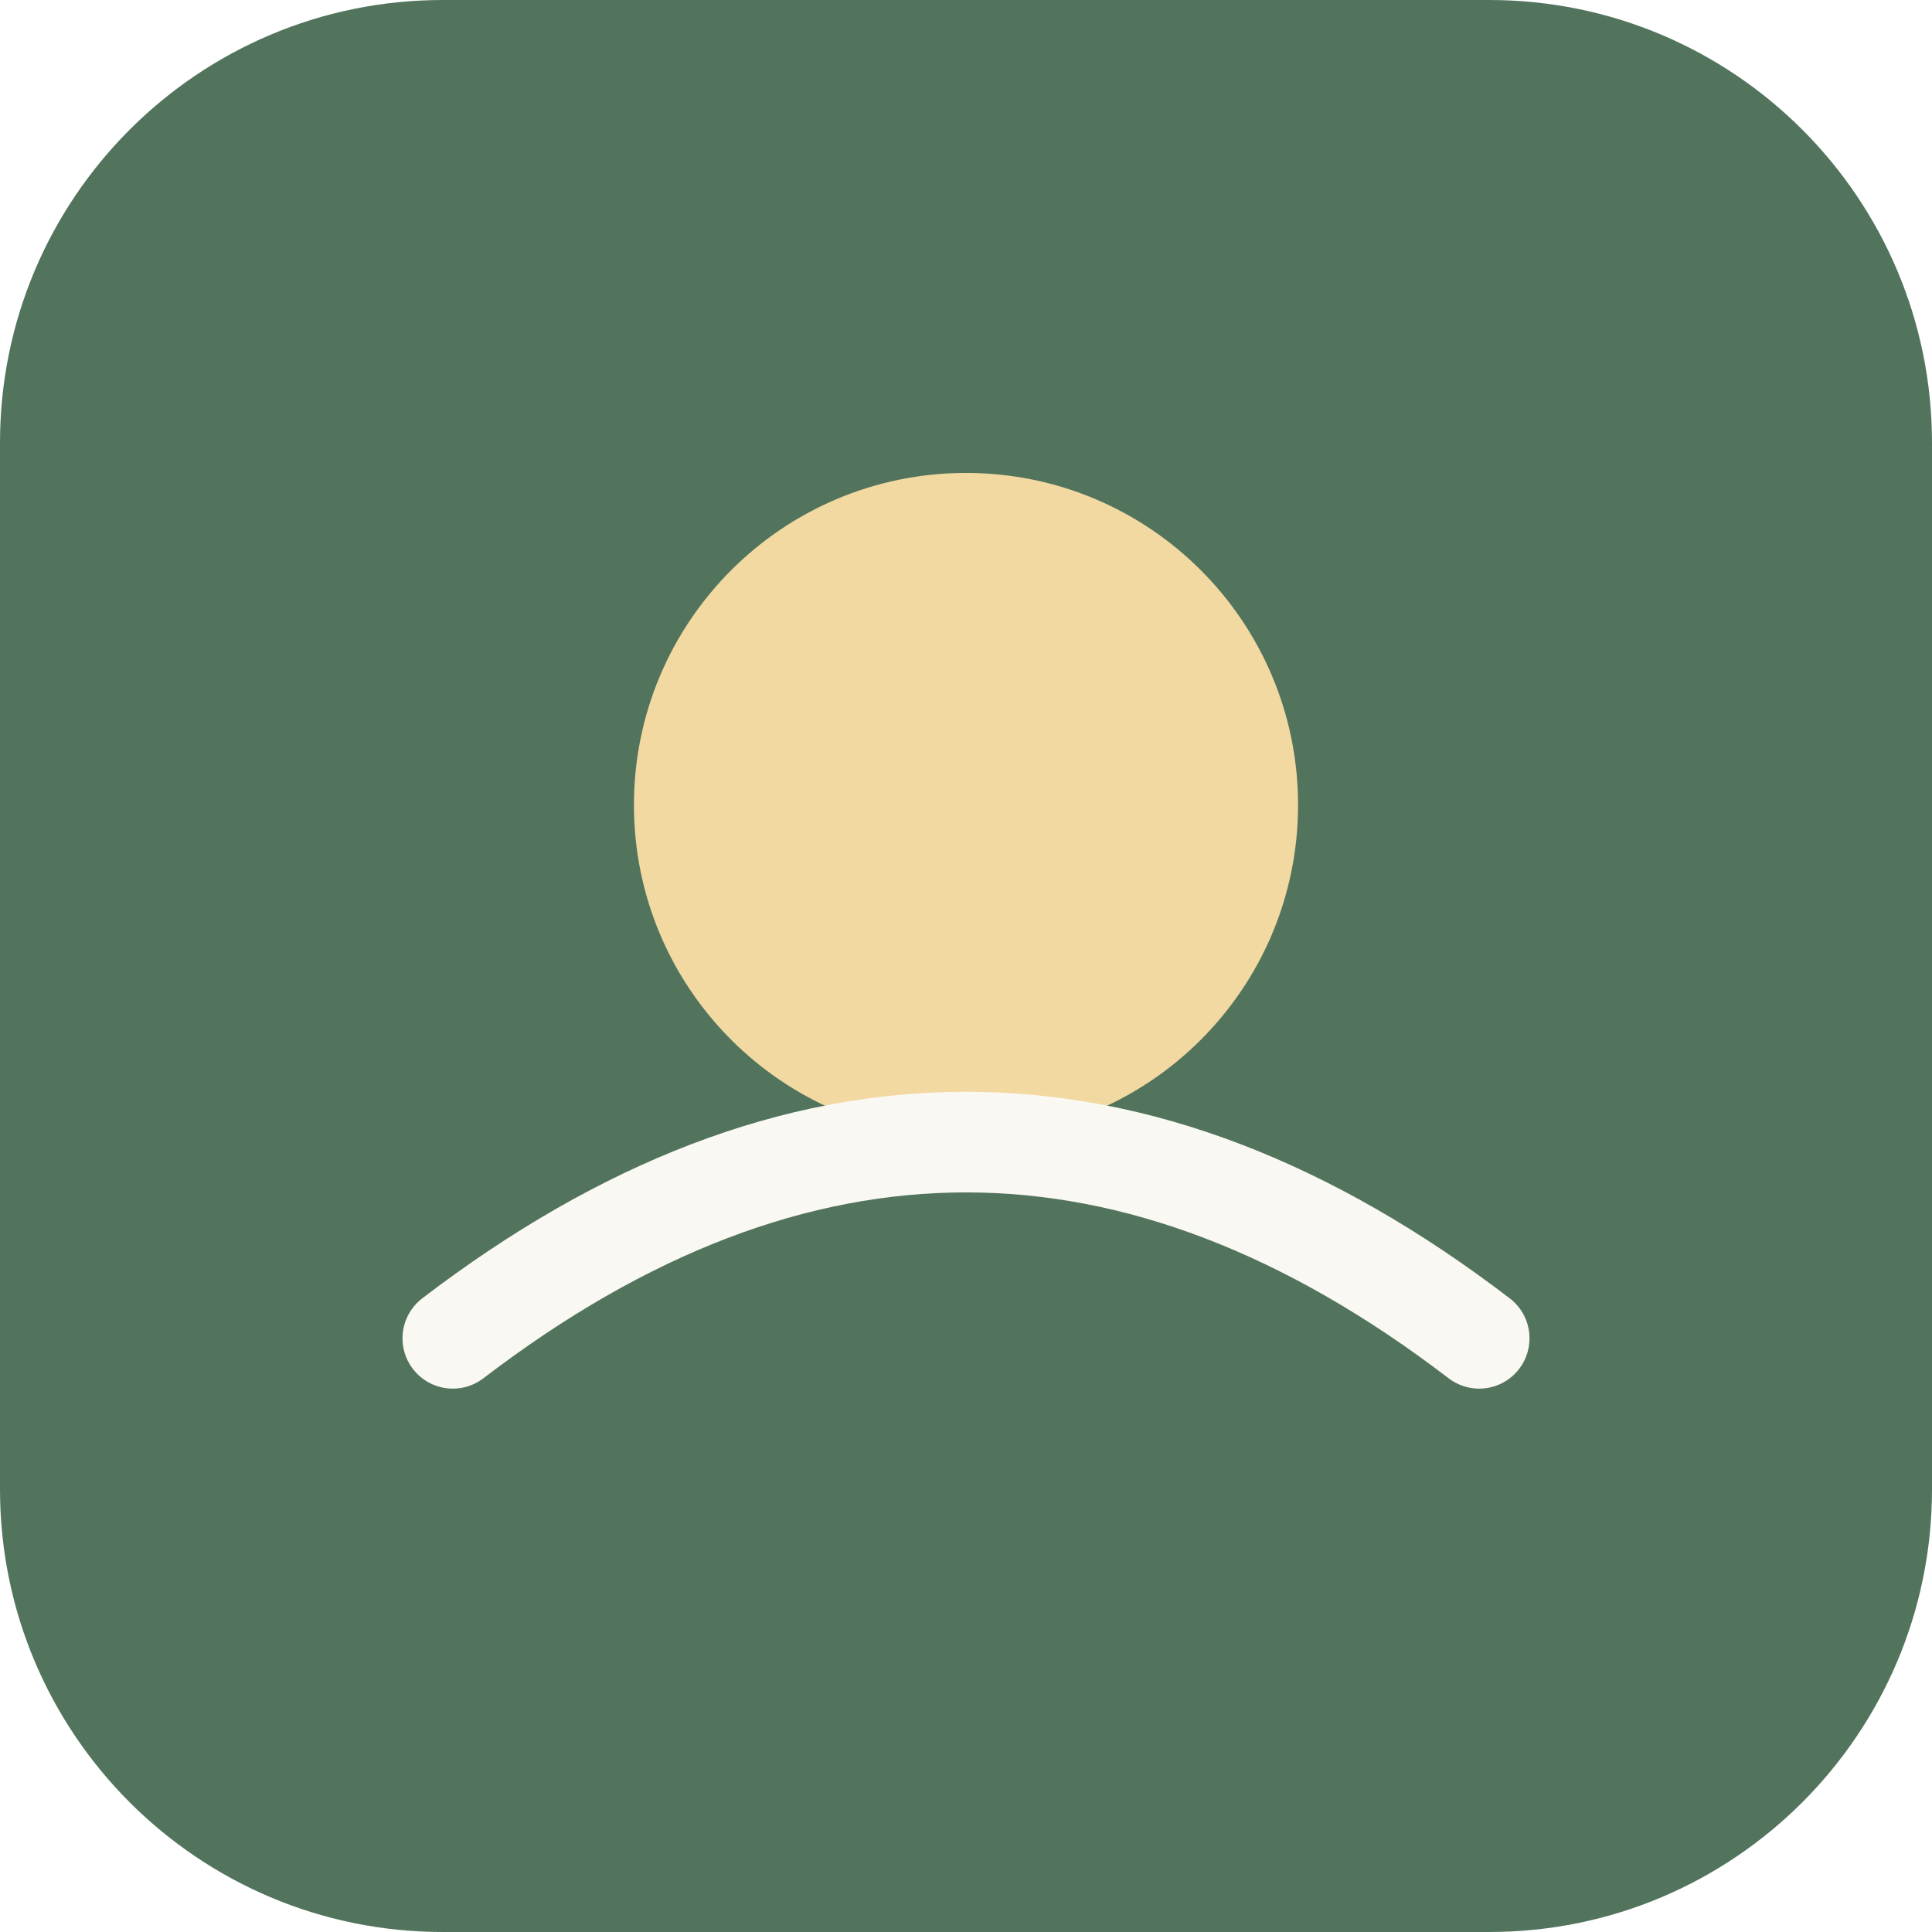
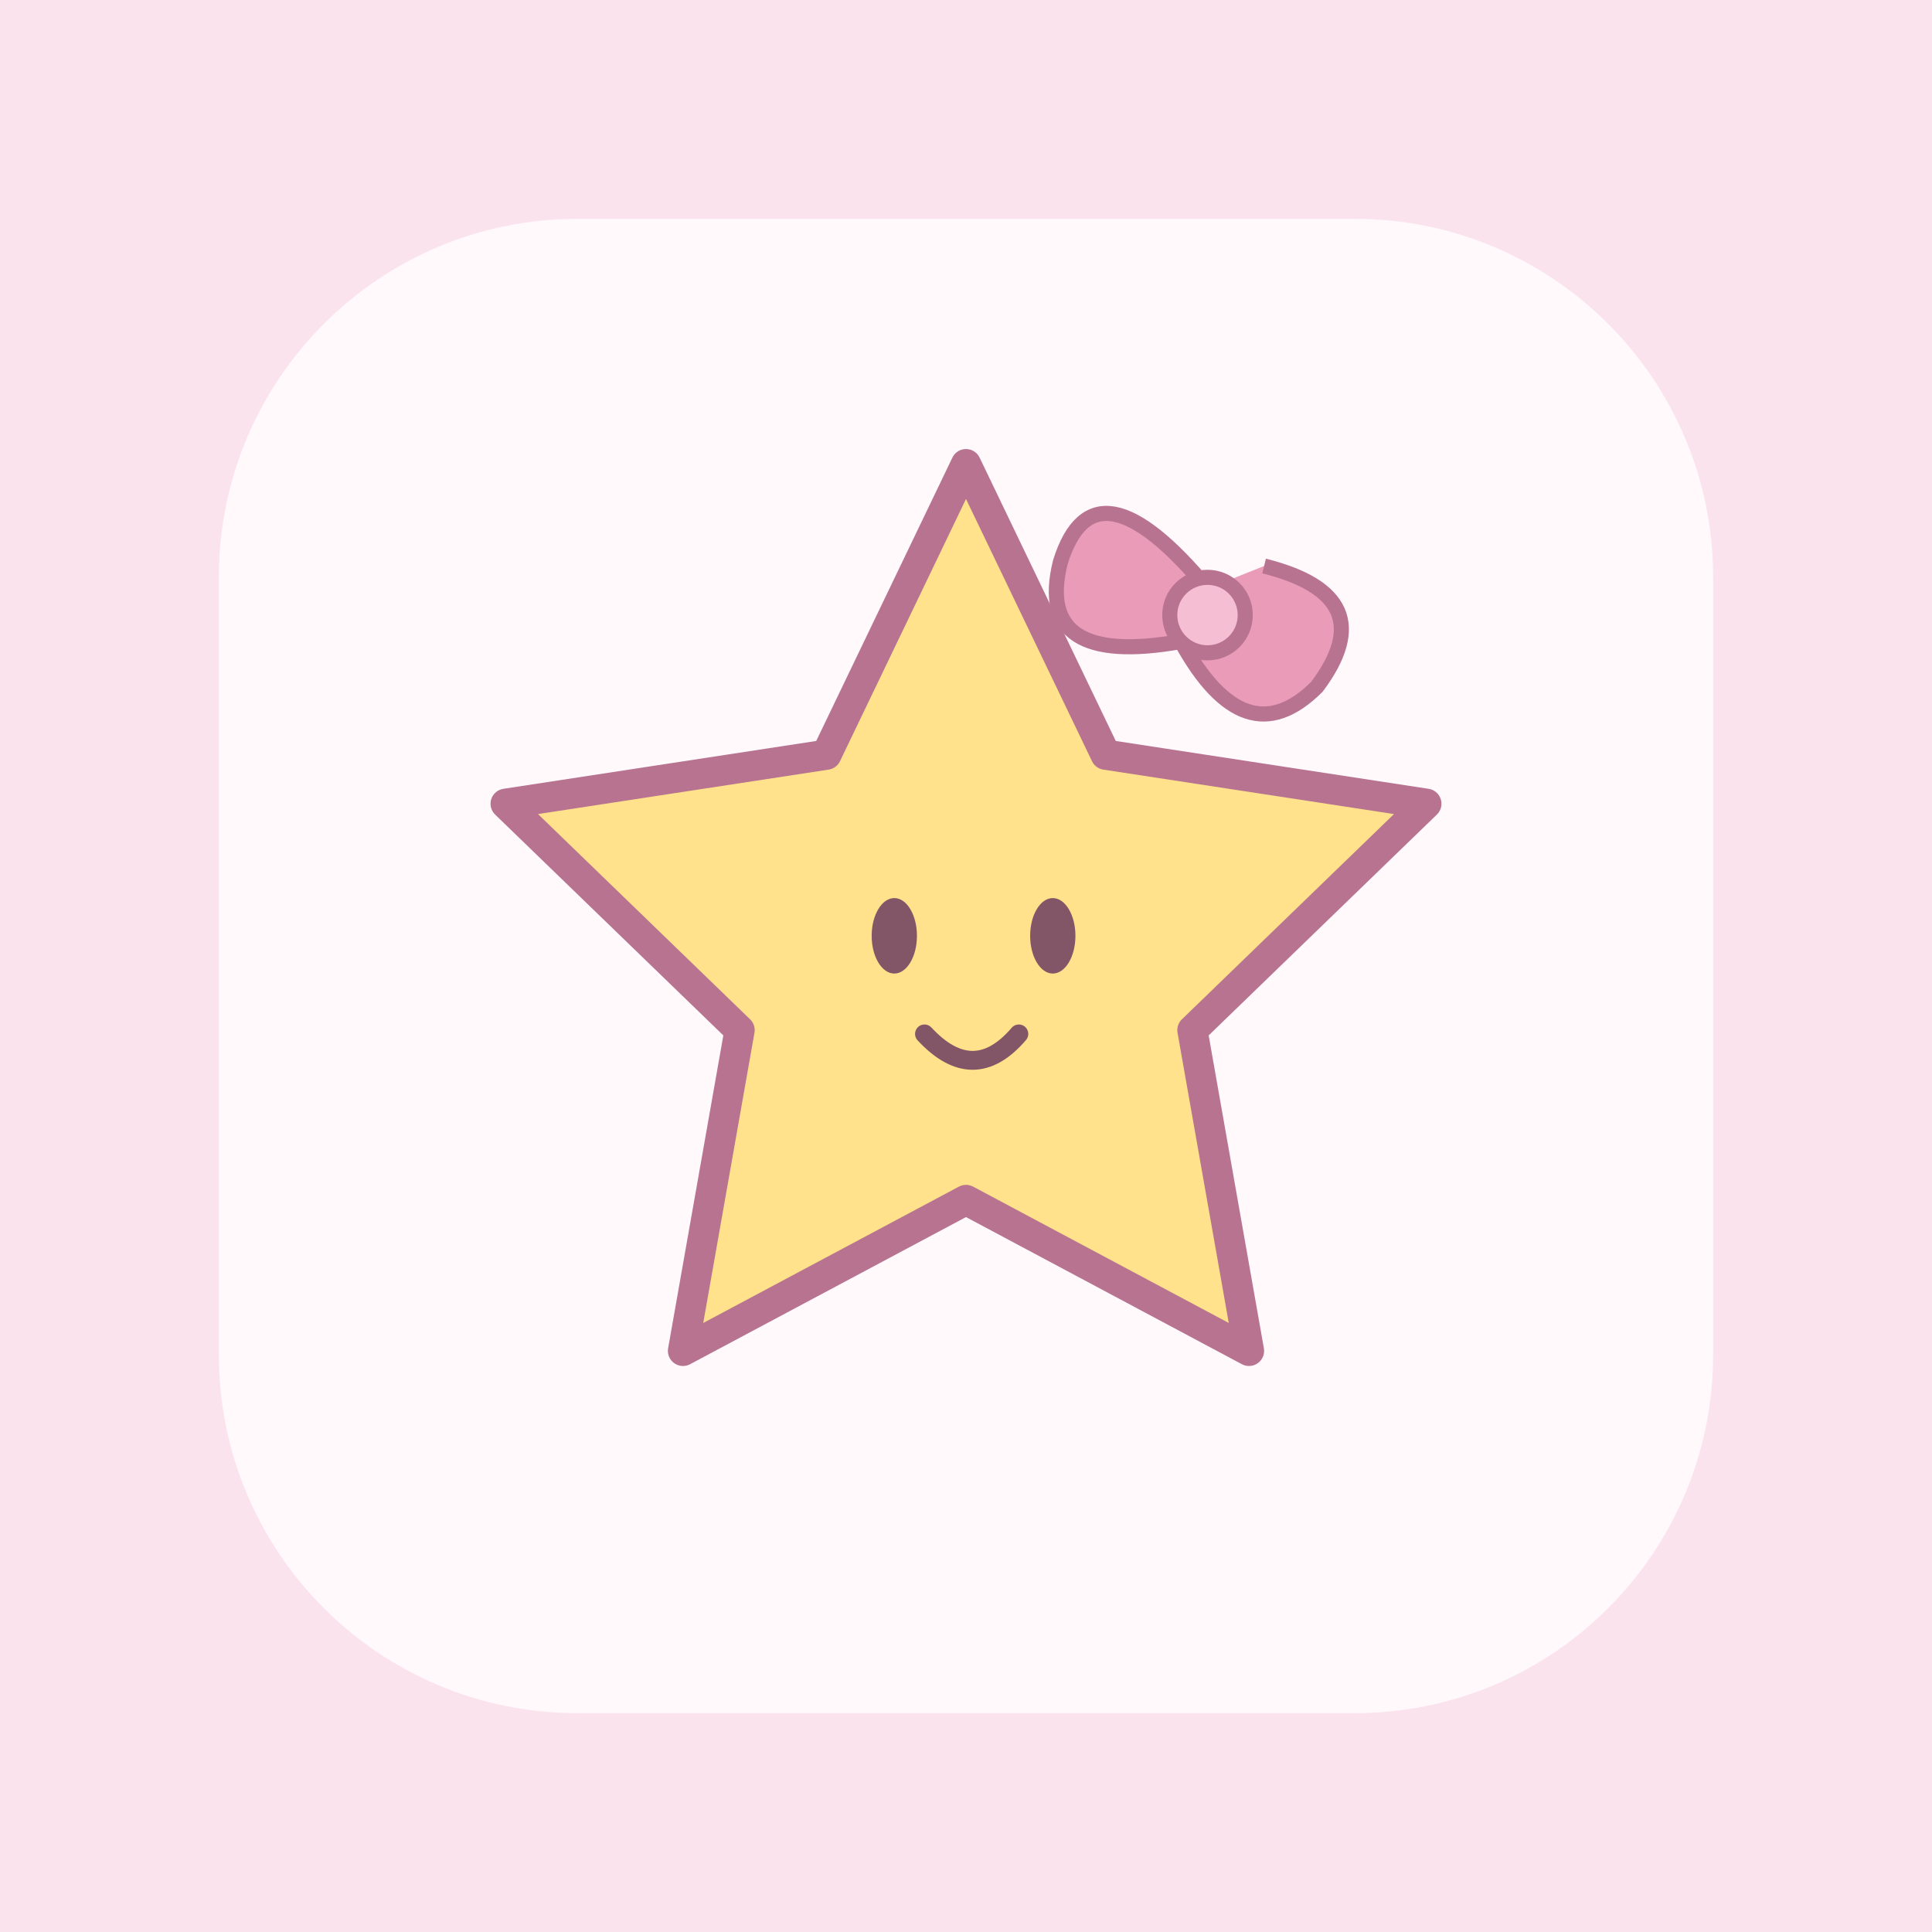
- <svg xmlns="http://www.w3.org/2000/svg" viewBox="0 0 192 192">
-   <rect width="192" height="192" rx="44" fill="#52745d" />
-   <circle cx="96" cy="80" r="33" fill="#f2d9a1" />
-   <path d="M45 133 Q96 94 147 133" fill="none" stroke="#faf8f2" stroke-width="10" stroke-linecap="round" />
+ <svg xmlns="http://www.w3.org/2000/svg" viewBox="0 0 512 512">
+   <rect width="512" height="512" fill="#fbe3ed" />
+   <rect x="58" y="58" width="396" height="396" rx="95" fill="#fff9fc" />
+   <path d="m256 123 37 77 85 13-62 60 15 85-75-40-75 40 15-85-62-60 85-13Z" fill="#ffe28b" stroke="#b87390" stroke-width="8" stroke-linejoin="round" />
+   <ellipse cx="237" cy="248" rx="6" ry="10" fill="#825667" />
+   <ellipse cx="279" cy="248" rx="6" ry="10" fill="#825667" />
+   <path d="M245 274q13 14 25 0" fill="none" stroke="#825667" stroke-width="5" stroke-linecap="round" />
+   <path d="M320 156q-30-36-39-7-7 28 32 21 17 31 36 12 18-24-14-32" fill="#e99bb8" stroke="#b87390" stroke-width="4" />
+   <circle cx="320" cy="163" r="10" fill="#f6bed3" stroke="#b87390" stroke-width="4" />
</svg>
